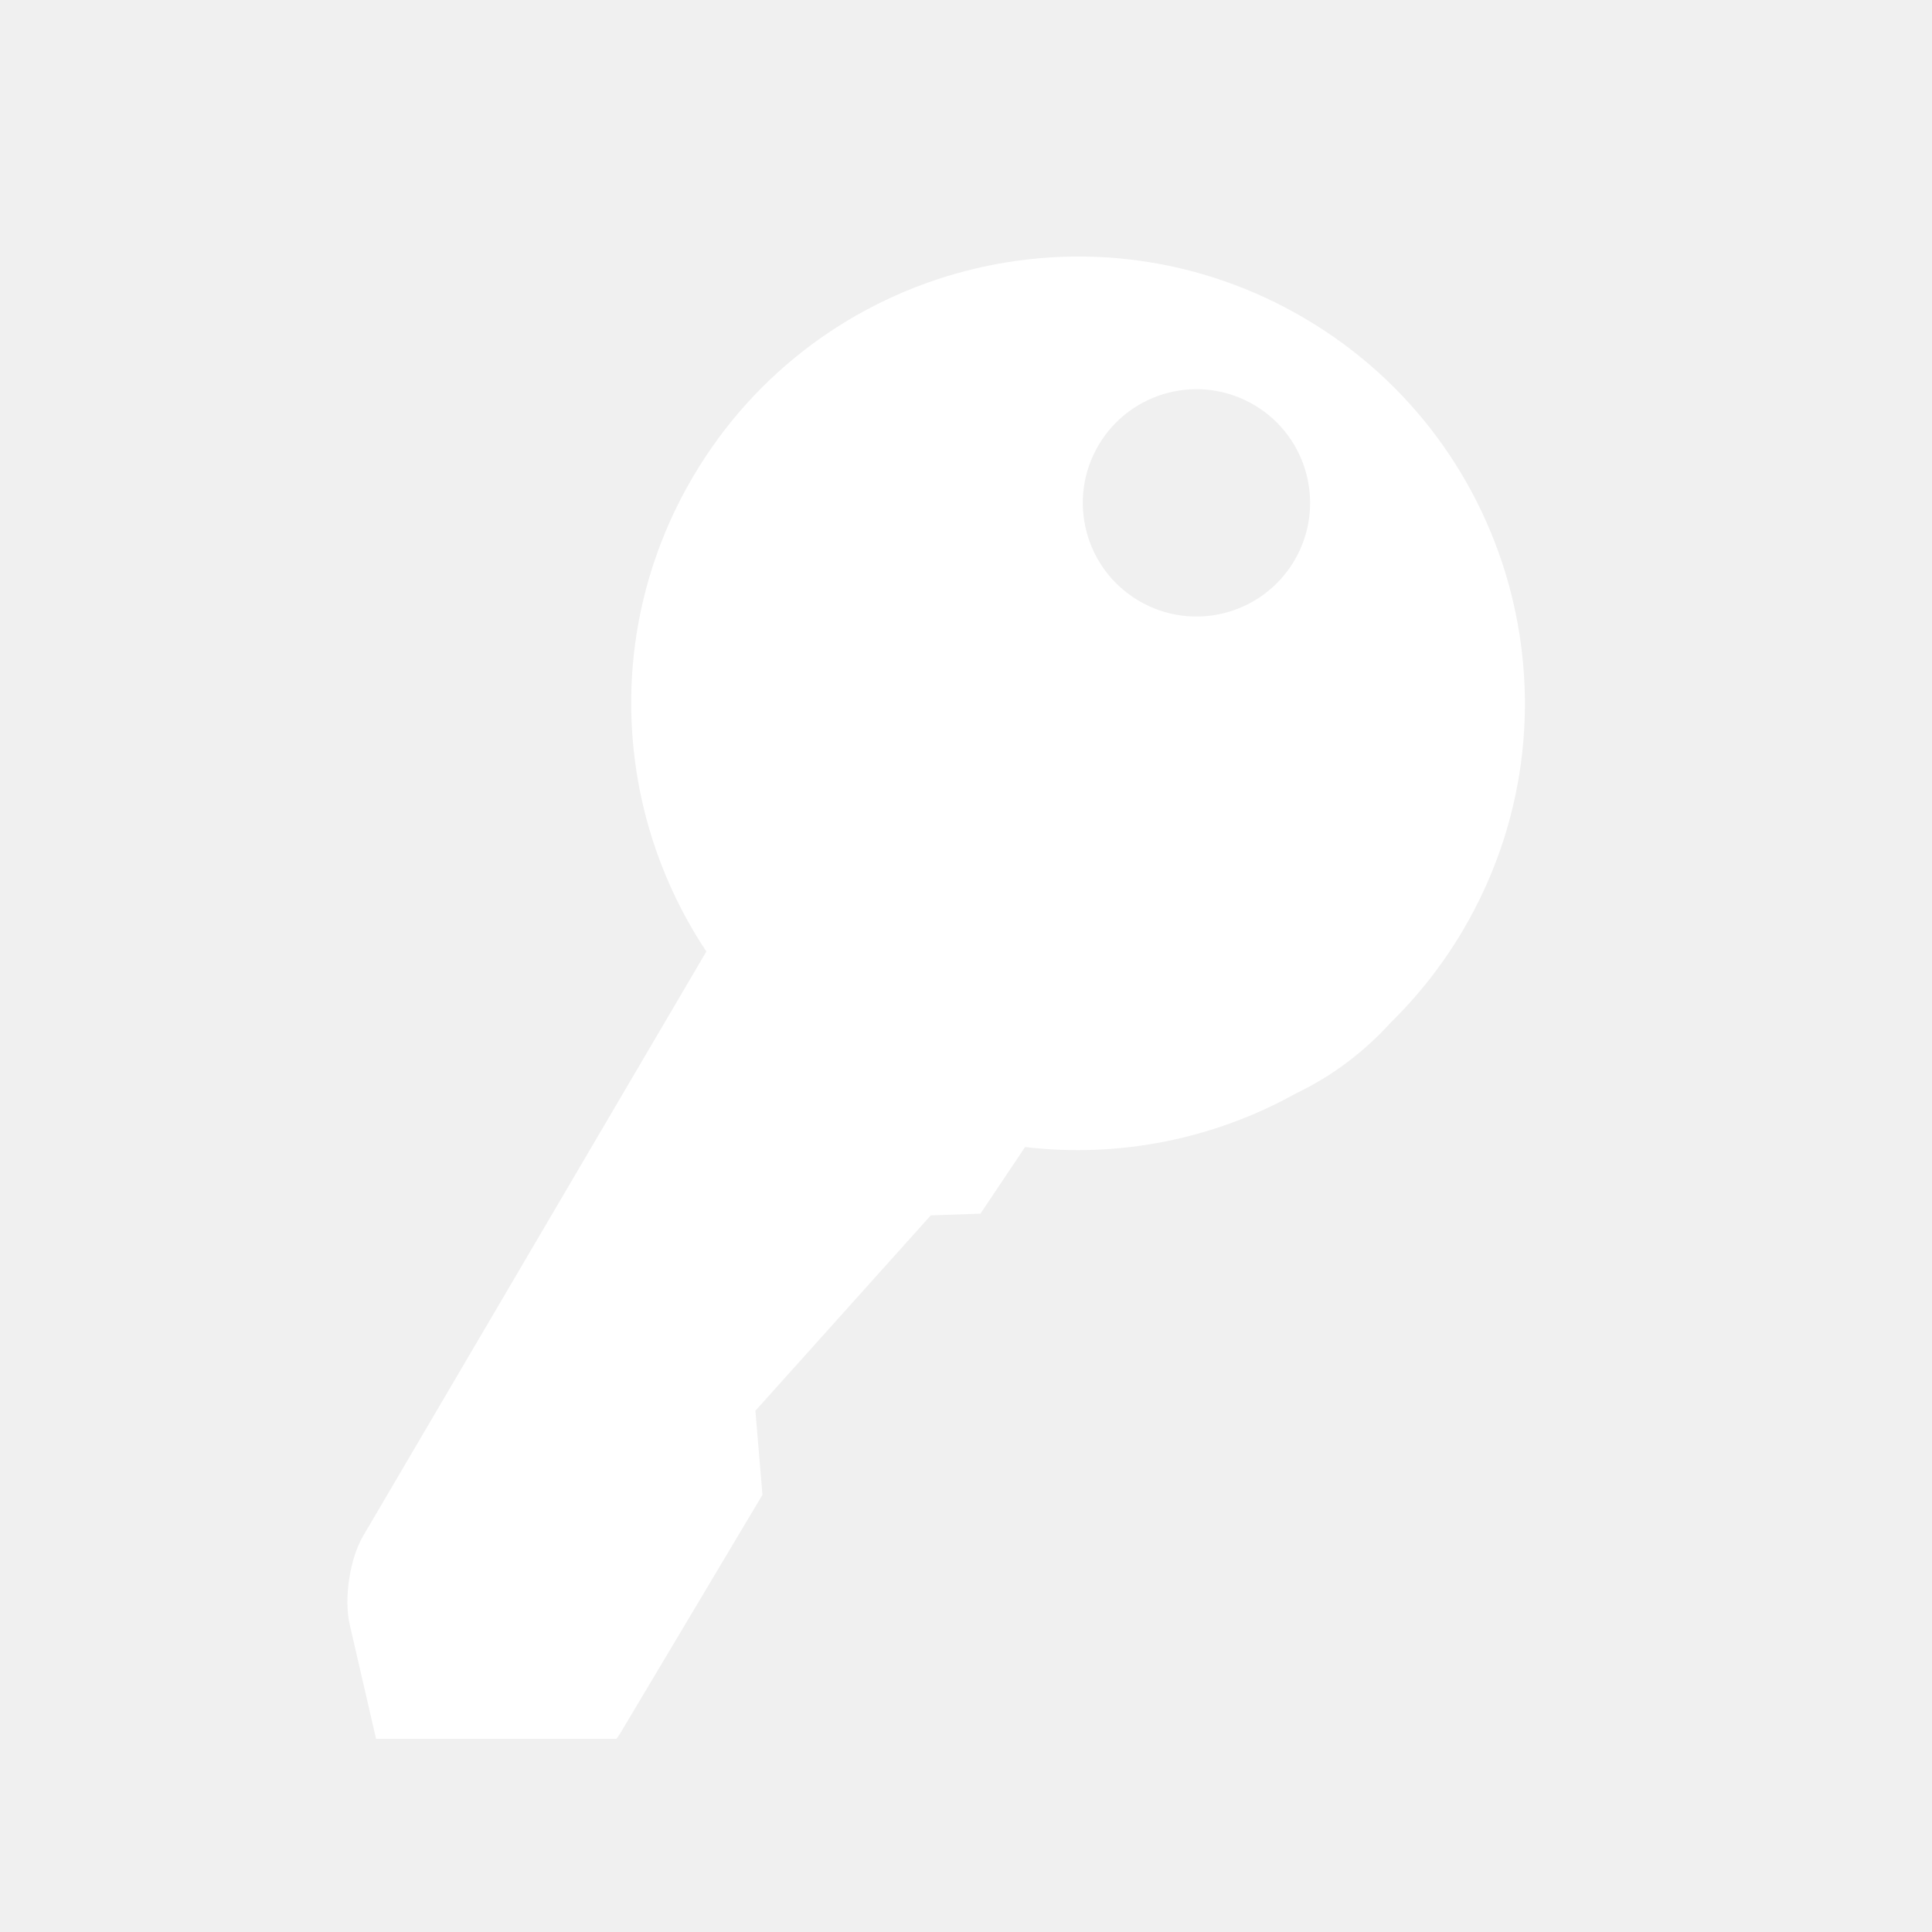
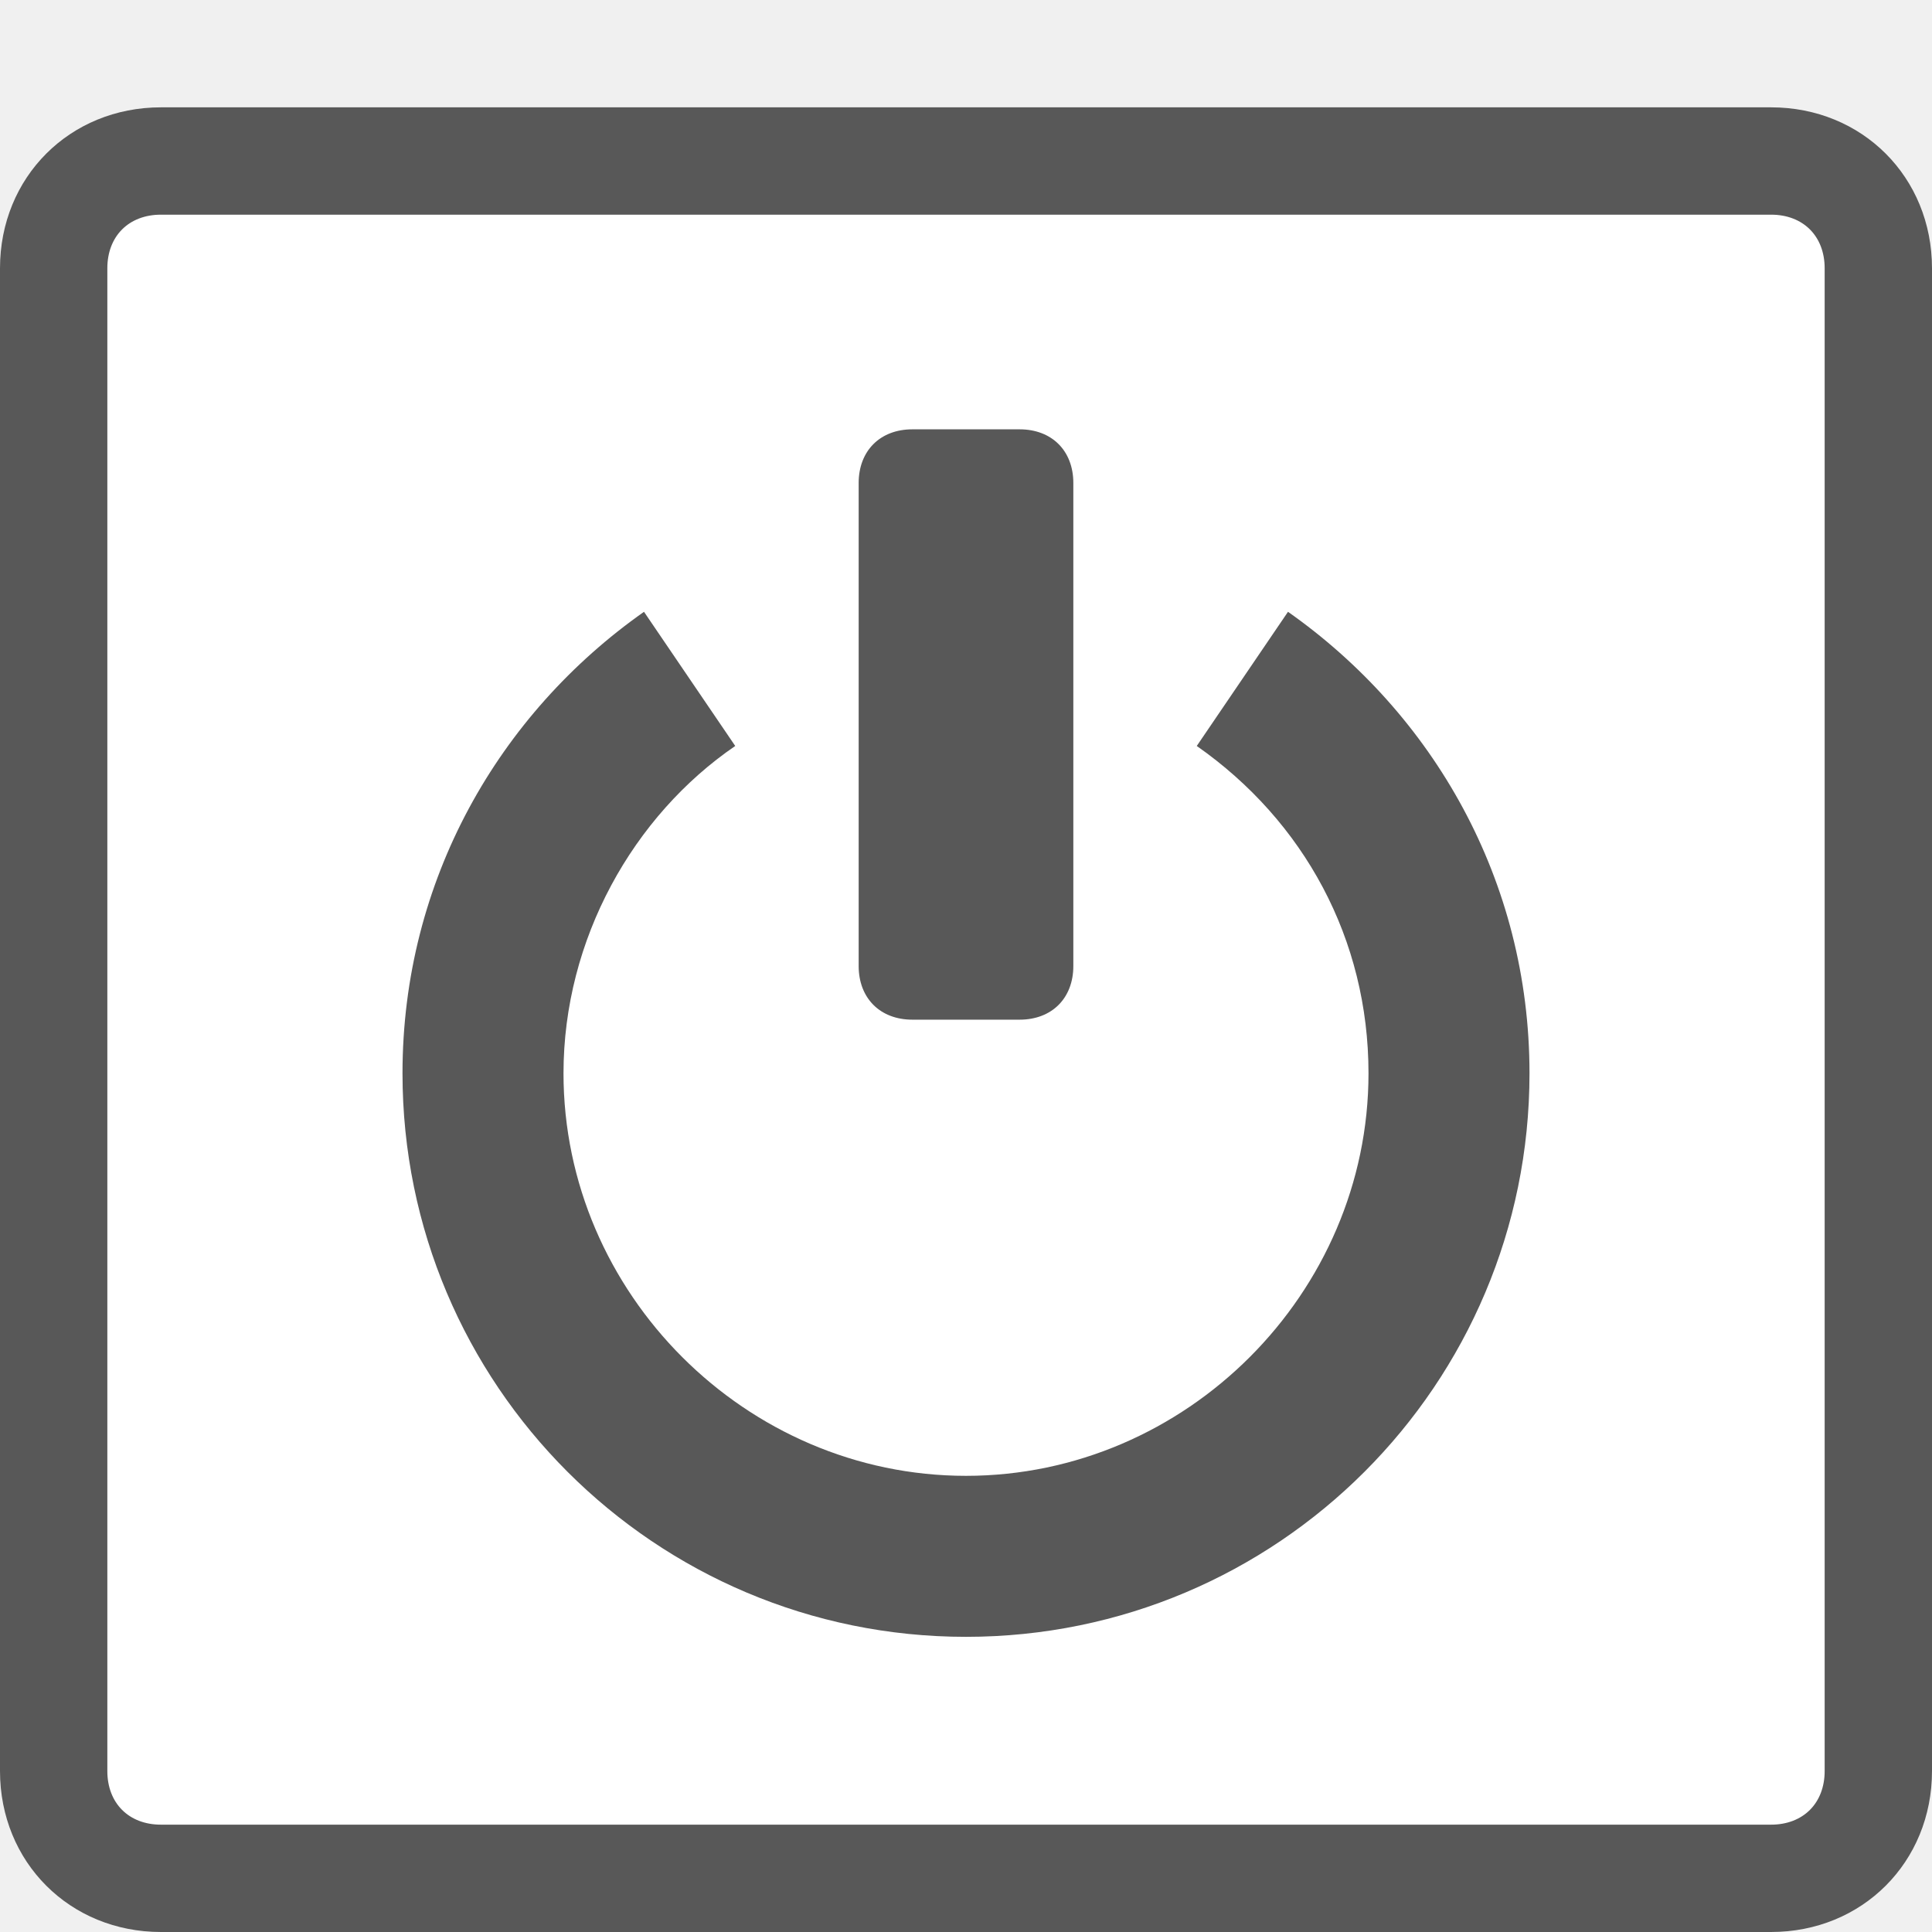
- <svg xmlns="http://www.w3.org/2000/svg" id="svg3153" version="1.1" width="354.331" height="354.331" xml:space="preserve">
-   <defs id="defs3157">
-     <clipPath clipPathUnits="userSpaceOnUse" id="clipPath3167">
-       <path d="m 50.435,28.346 182.595,0 0,226.772 -182.595,0 0,-226.772 z" id="path3169" />
-     </clipPath>
-   </defs>
-   <g id="g3161" transform="matrix(1.25,0,0,-1.25,0,354.3313)">
-     <g id="g3163">
-       <g id="g3165" clip-path="url(#clipPath3167)">
-         <g id="g3171" transform="translate(167.0674,195.3259)">
-           <path d="m 0,0 c -7.93,4.682 -10.563,14.906 -5.881,22.836 4.683,7.93 14.906,10.562 22.836,5.88 C 24.885,24.034 27.518,13.81 22.836,5.88 18.154,-2.049 7.93,-4.683 0,0 M 24.437,41.385 C -6.739,59.792 -46.934,49.442 -65.341,18.268 -78.565,-4.129 -76.946,-31.18 -63.428,-51.464 l -50.368,-85.767 c -1.955,-3.336 -2.836,-9.175 -1.961,-12.987 l 5.059,-21.94 c 0.878,-3.809 4.574,-6.19 8.217,-5.296 l 16.867,4.158 c 3.646,0.898 8.128,4.417 9.964,7.818 l 20.451,34.295 -1.036,12.334 25.733,28.667 7.287,0.253 6.548,9.776 c 13.747,-1.635 27.656,1.153 39.666,7.825 5.44,2.597 10.11,6.167 14.022,10.473 3.994,3.922 7.552,8.415 10.533,13.463 18.408,31.175 8.057,71.37 -23.117,89.777" style="fill:#FFFFFF;fill-opacity:1;fill-rule:nonzero;stroke:none" id="path3173" />
-         </g>
-       </g>
-     </g>
-   </g>
+ <svg xmlns="http://www.w3.org/2000/svg" version="1.1" id="Layer_1" x="0px" y="0px" width="36" height="36" viewBox="0 0 36 36" enable-background="new 0 0 36 36" xml:space="preserve">
+   <rect x="2" y="4" fill="#FFFFFF" width="32" height="30" />
+   <path fill="#585858" d="M33,36H3c-1.7,0-3-1.3-3-3V5c0-1.7,1.3-3,3-3h30c1.7,0,3,1.3,3,3v28C36,34.7,34.7,36,33,36z M3,4  C2.4,4,2,4.4,2,5v28c0,0.6,0.4,1,1,1h30c0.6,0,1-0.4,1-1V5c0-0.6-0.4-1-1-1H3z" />
+   <path fill="#585858" d="M24,11.4l-1.7,2.5c2,1.4,3.2,3.6,3.2,6.1c0,4.1-3.4,7.5-7.5,7.5s-7.5-3.4-7.5-7.5c0-2.5,1.3-4.8,3.2-6.1  L12,11.4c-2.7,1.9-4.5,5-4.5,8.6c0,5.8,4.7,10.5,10.5,10.5S28.5,25.8,28.5,20C28.5,16.4,26.7,13.3,24,11.4z" />
+   <path fill="#585858" d="M20,18c0,0.6-0.4,1-1,1h-2c-0.6,0-1-0.4-1-1V9c0-0.6,0.4-1,1-1h2c0.6,0,1,0.4,1,1V18z" />
</svg>
